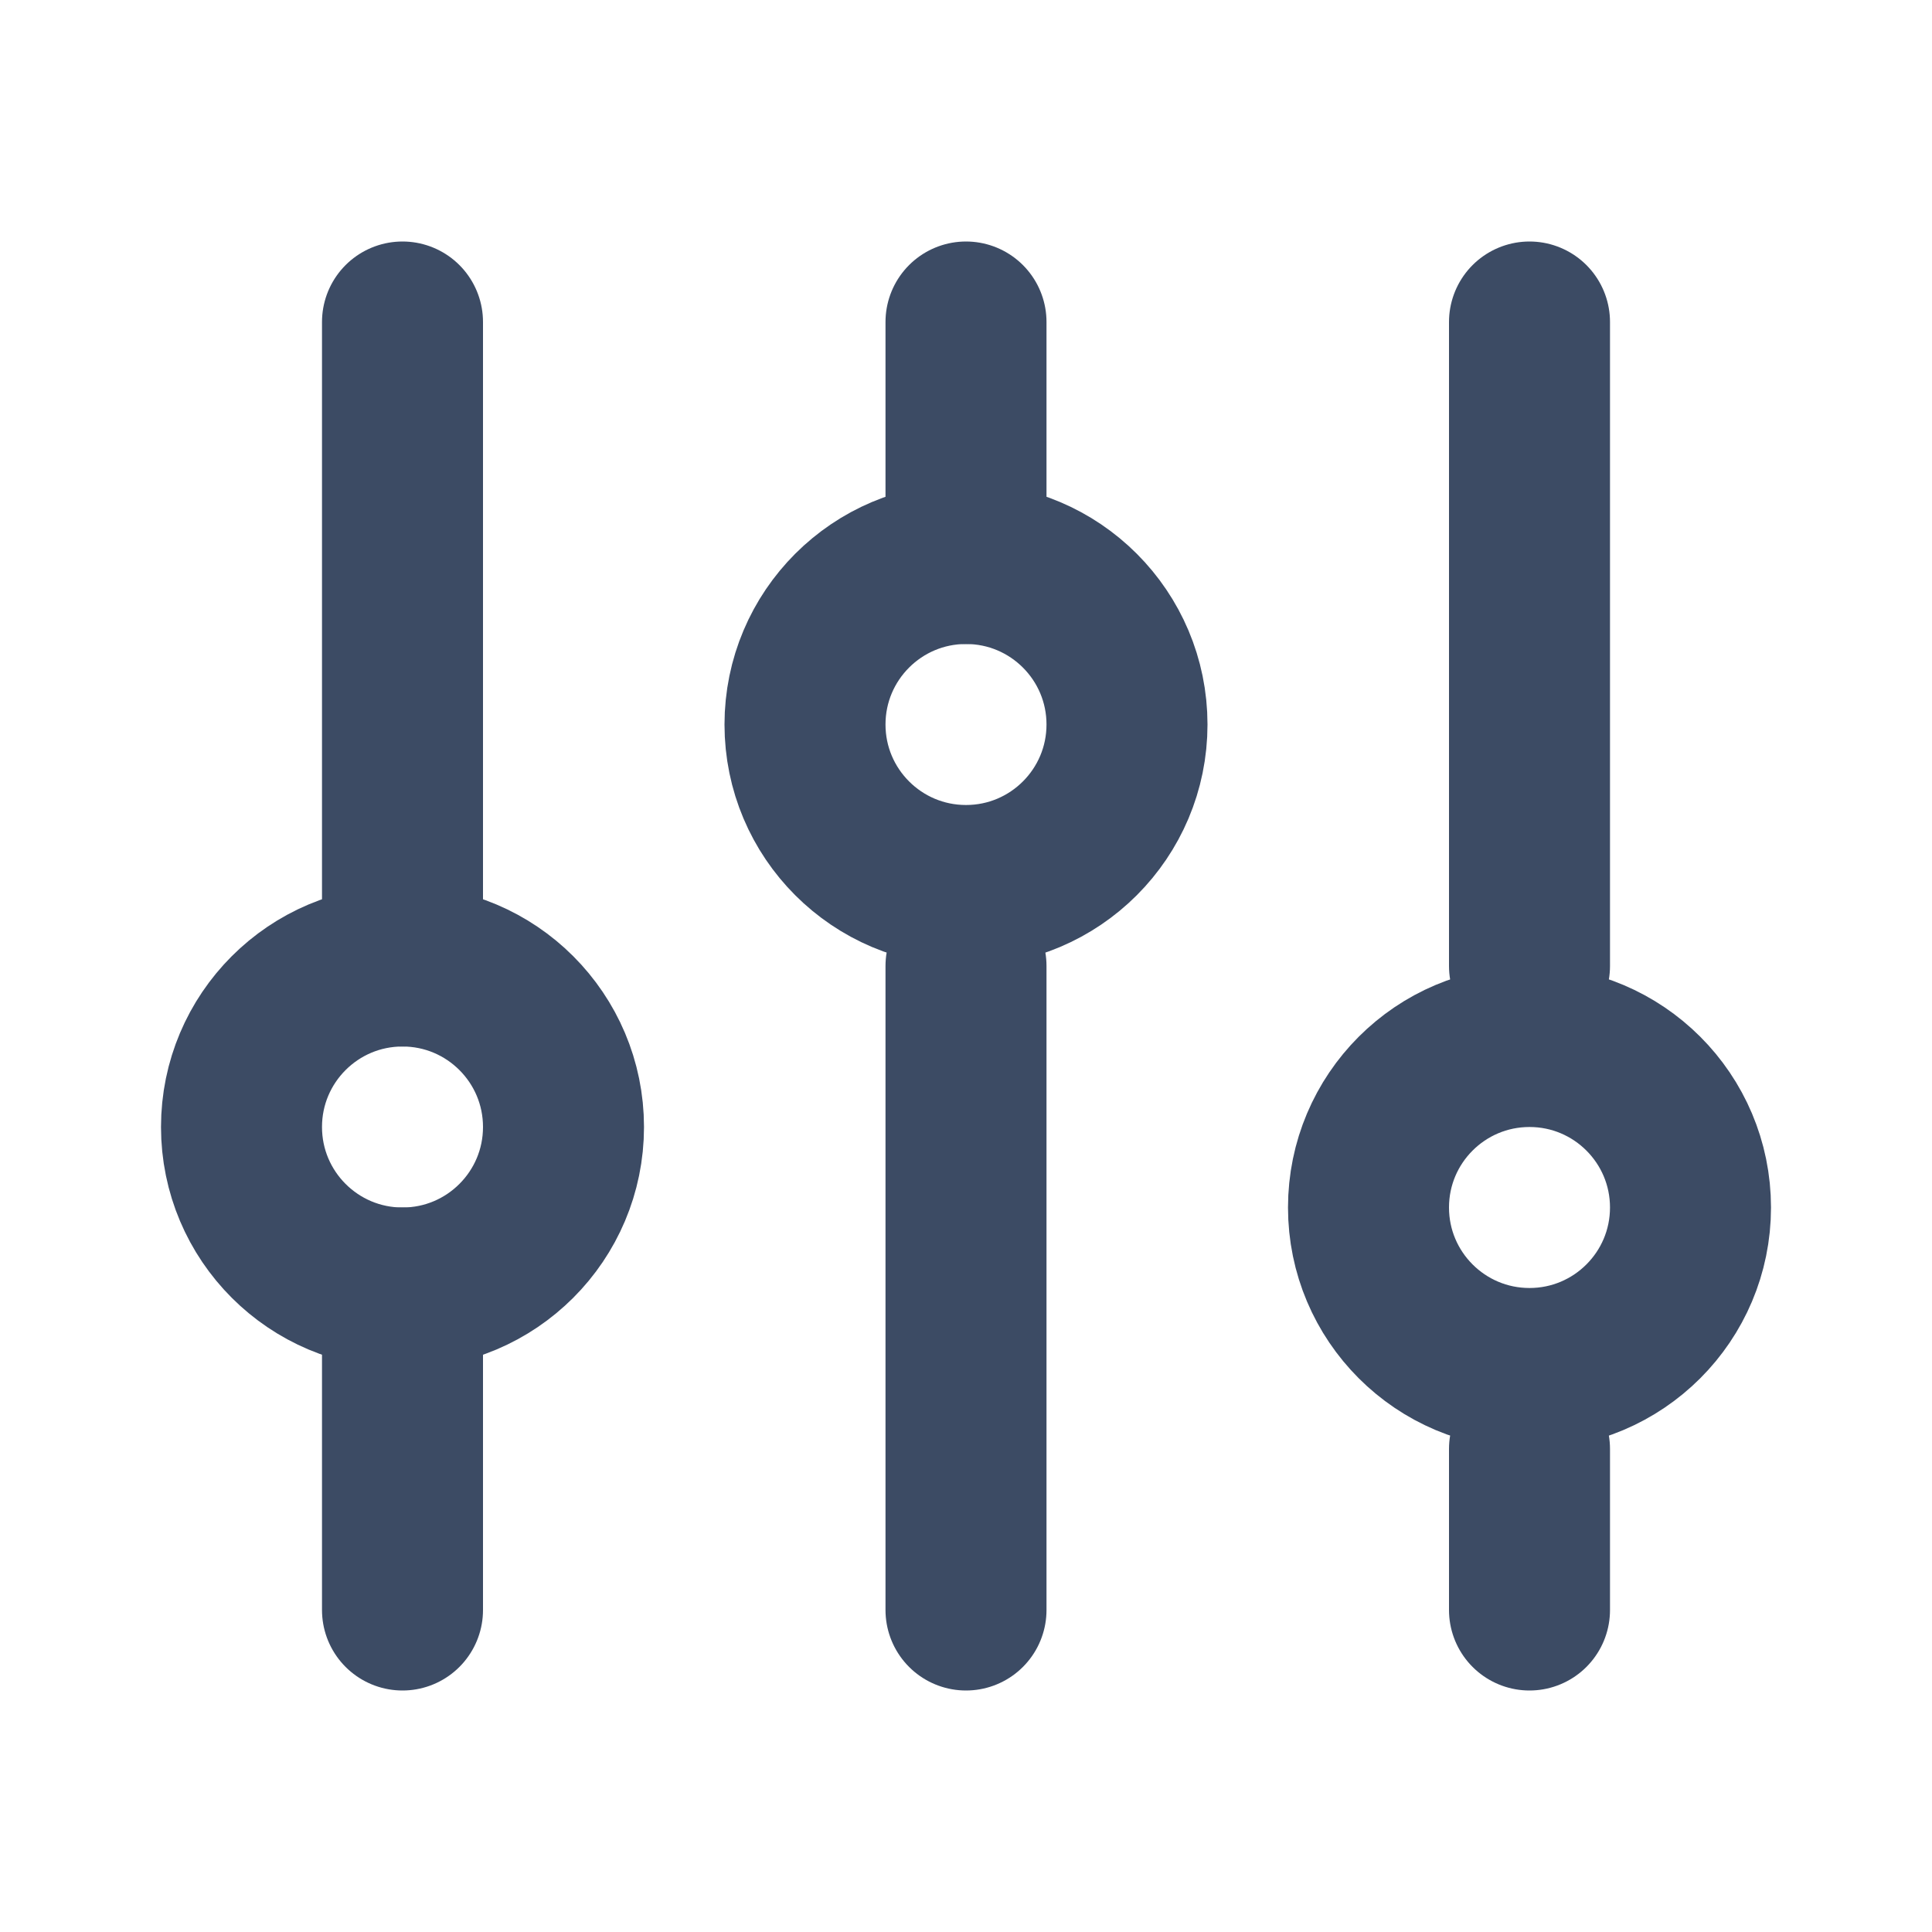
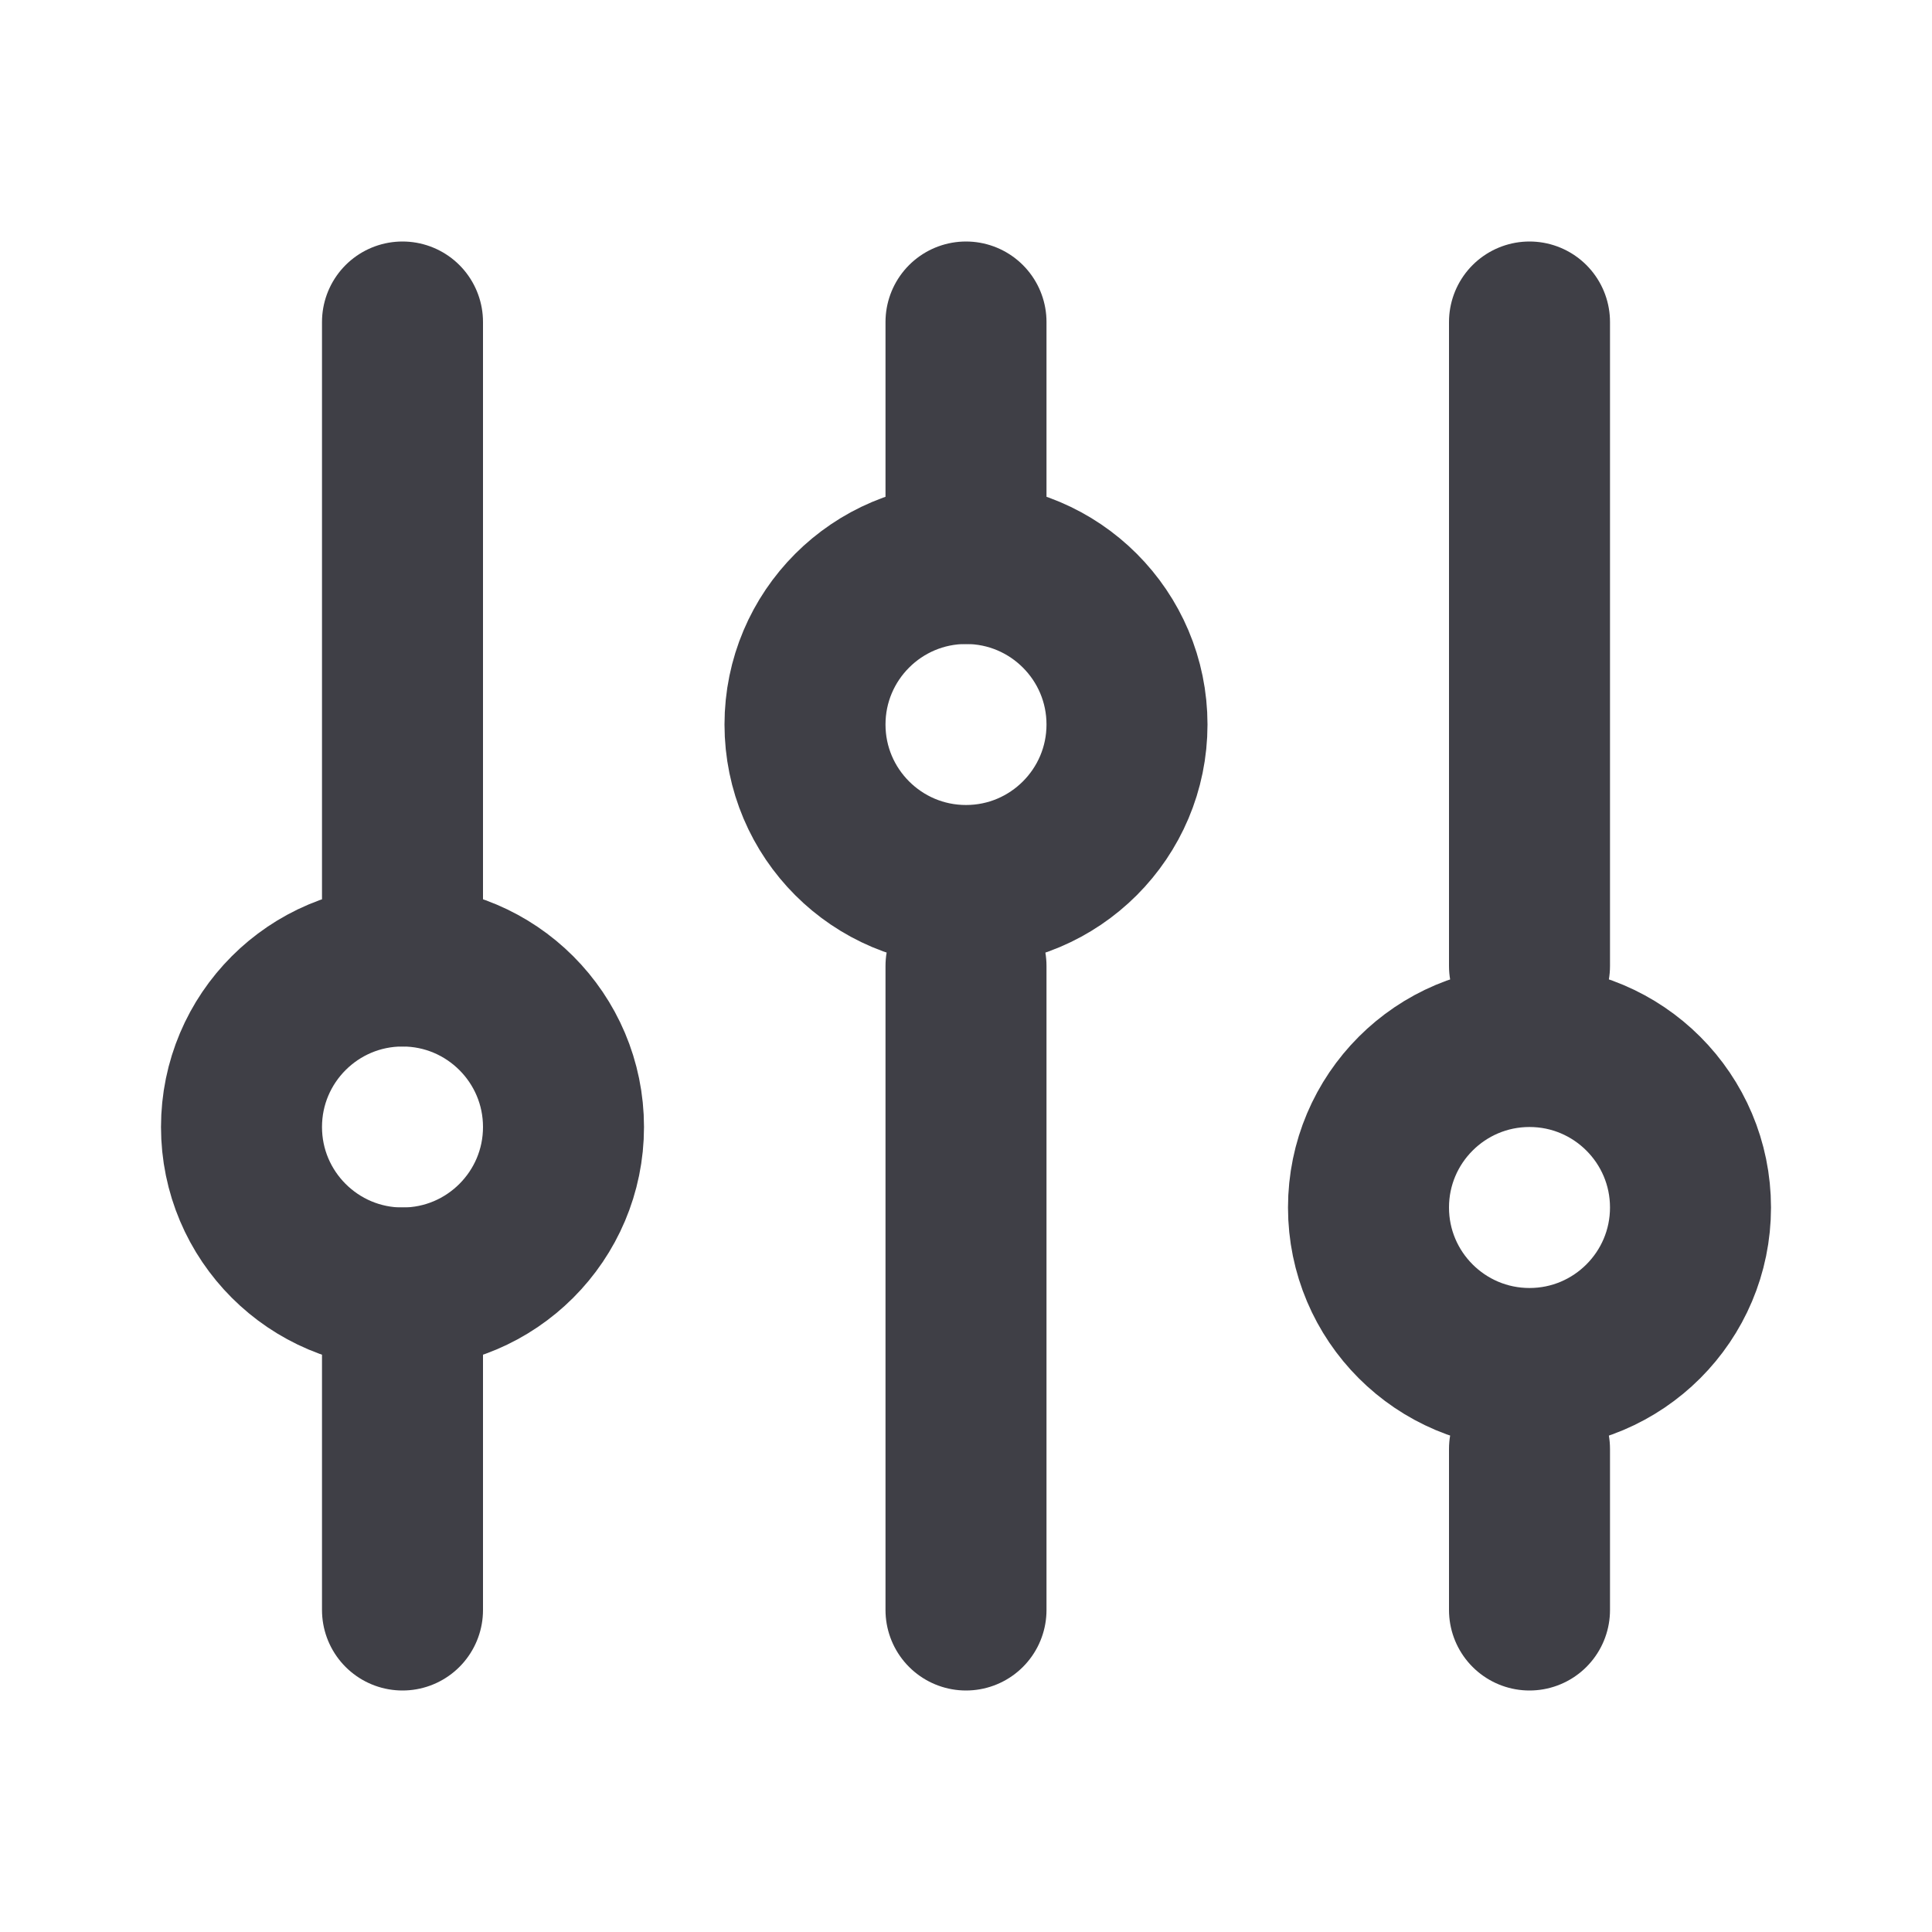
- <svg xmlns="http://www.w3.org/2000/svg" width="24" height="24" viewBox="0 0 24 24" fill="none">
-   <path d="M5 12L5 4" stroke="#3C4B64" stroke-width="2" stroke-linecap="round" />
-   <path d="M19 20L19 18" stroke="#3C4B64" stroke-width="2" stroke-linecap="round" />
-   <path d="M5 20L5 16" stroke="#3C4B64" stroke-width="2" stroke-linecap="round" />
-   <path d="M19 12L19 4" stroke="#3C4B64" stroke-width="2" stroke-linecap="round" />
-   <path d="M12 7L12 4" stroke="#3C4B64" stroke-width="2" stroke-linecap="round" />
-   <path d="M12 20L12 12" stroke="#3C4B64" stroke-width="2" stroke-linecap="round" />
-   <circle cx="5" cy="14" r="2" stroke="#3C4B64" stroke-width="2" stroke-linecap="round" />
-   <circle cx="12" cy="9" r="2" stroke="#3C4B64" stroke-width="2" stroke-linecap="round" />
-   <circle cx="19" cy="15" r="2" stroke="#3C4B64" stroke-width="2" stroke-linecap="round" />
+ <svg xmlns="http://www.w3.org/2000/svg" width="18" height="18" viewBox="0 0 18 18" fill="none">
+   <path d="M3.75 9V3" stroke="#3F3F46" stroke-width="1.5" stroke-linecap="round" />
+   <path d="M14.25 15V13.5" stroke="#3F3F46" stroke-width="1.5" stroke-linecap="round" />
+   <path d="M3.75 15V12" stroke="#3F3F46" stroke-width="1.5" stroke-linecap="round" />
+   <path d="M14.25 9V3" stroke="#3F3F46" stroke-width="1.5" stroke-linecap="round" />
+   <path d="M9 5.25V3" stroke="#3F3F46" stroke-width="1.5" stroke-linecap="round" />
+   <path d="M9 15V9" stroke="#3F3F46" stroke-width="1.5" stroke-linecap="round" />
+   <path d="M3.75 12C4.578 12 5.25 11.328 5.25 10.5C5.25 9.672 4.578 9 3.75 9C2.922 9 2.25 9.672 2.25 10.5C2.25 11.328 2.922 12 3.75 12Z" stroke="#3F3F46" stroke-width="1.5" stroke-linecap="round" />
+   <path d="M9 8.25C9.828 8.25 10.5 7.578 10.5 6.75C10.5 5.922 9.828 5.25 9 5.25C8.172 5.25 7.5 5.922 7.5 6.75C7.5 7.578 8.172 8.25 9 8.25Z" stroke="#3F3F46" stroke-width="1.5" stroke-linecap="round" />
+   <path d="M14.25 12.75C15.078 12.75 15.75 12.078 15.75 11.25C15.75 10.422 15.078 9.75 14.25 9.75C13.422 9.75 12.75 10.422 12.75 11.25C12.75 12.078 13.422 12.75 14.25 12.75Z" stroke="#3F3F46" stroke-width="1.5" stroke-linecap="round" />
</svg>
